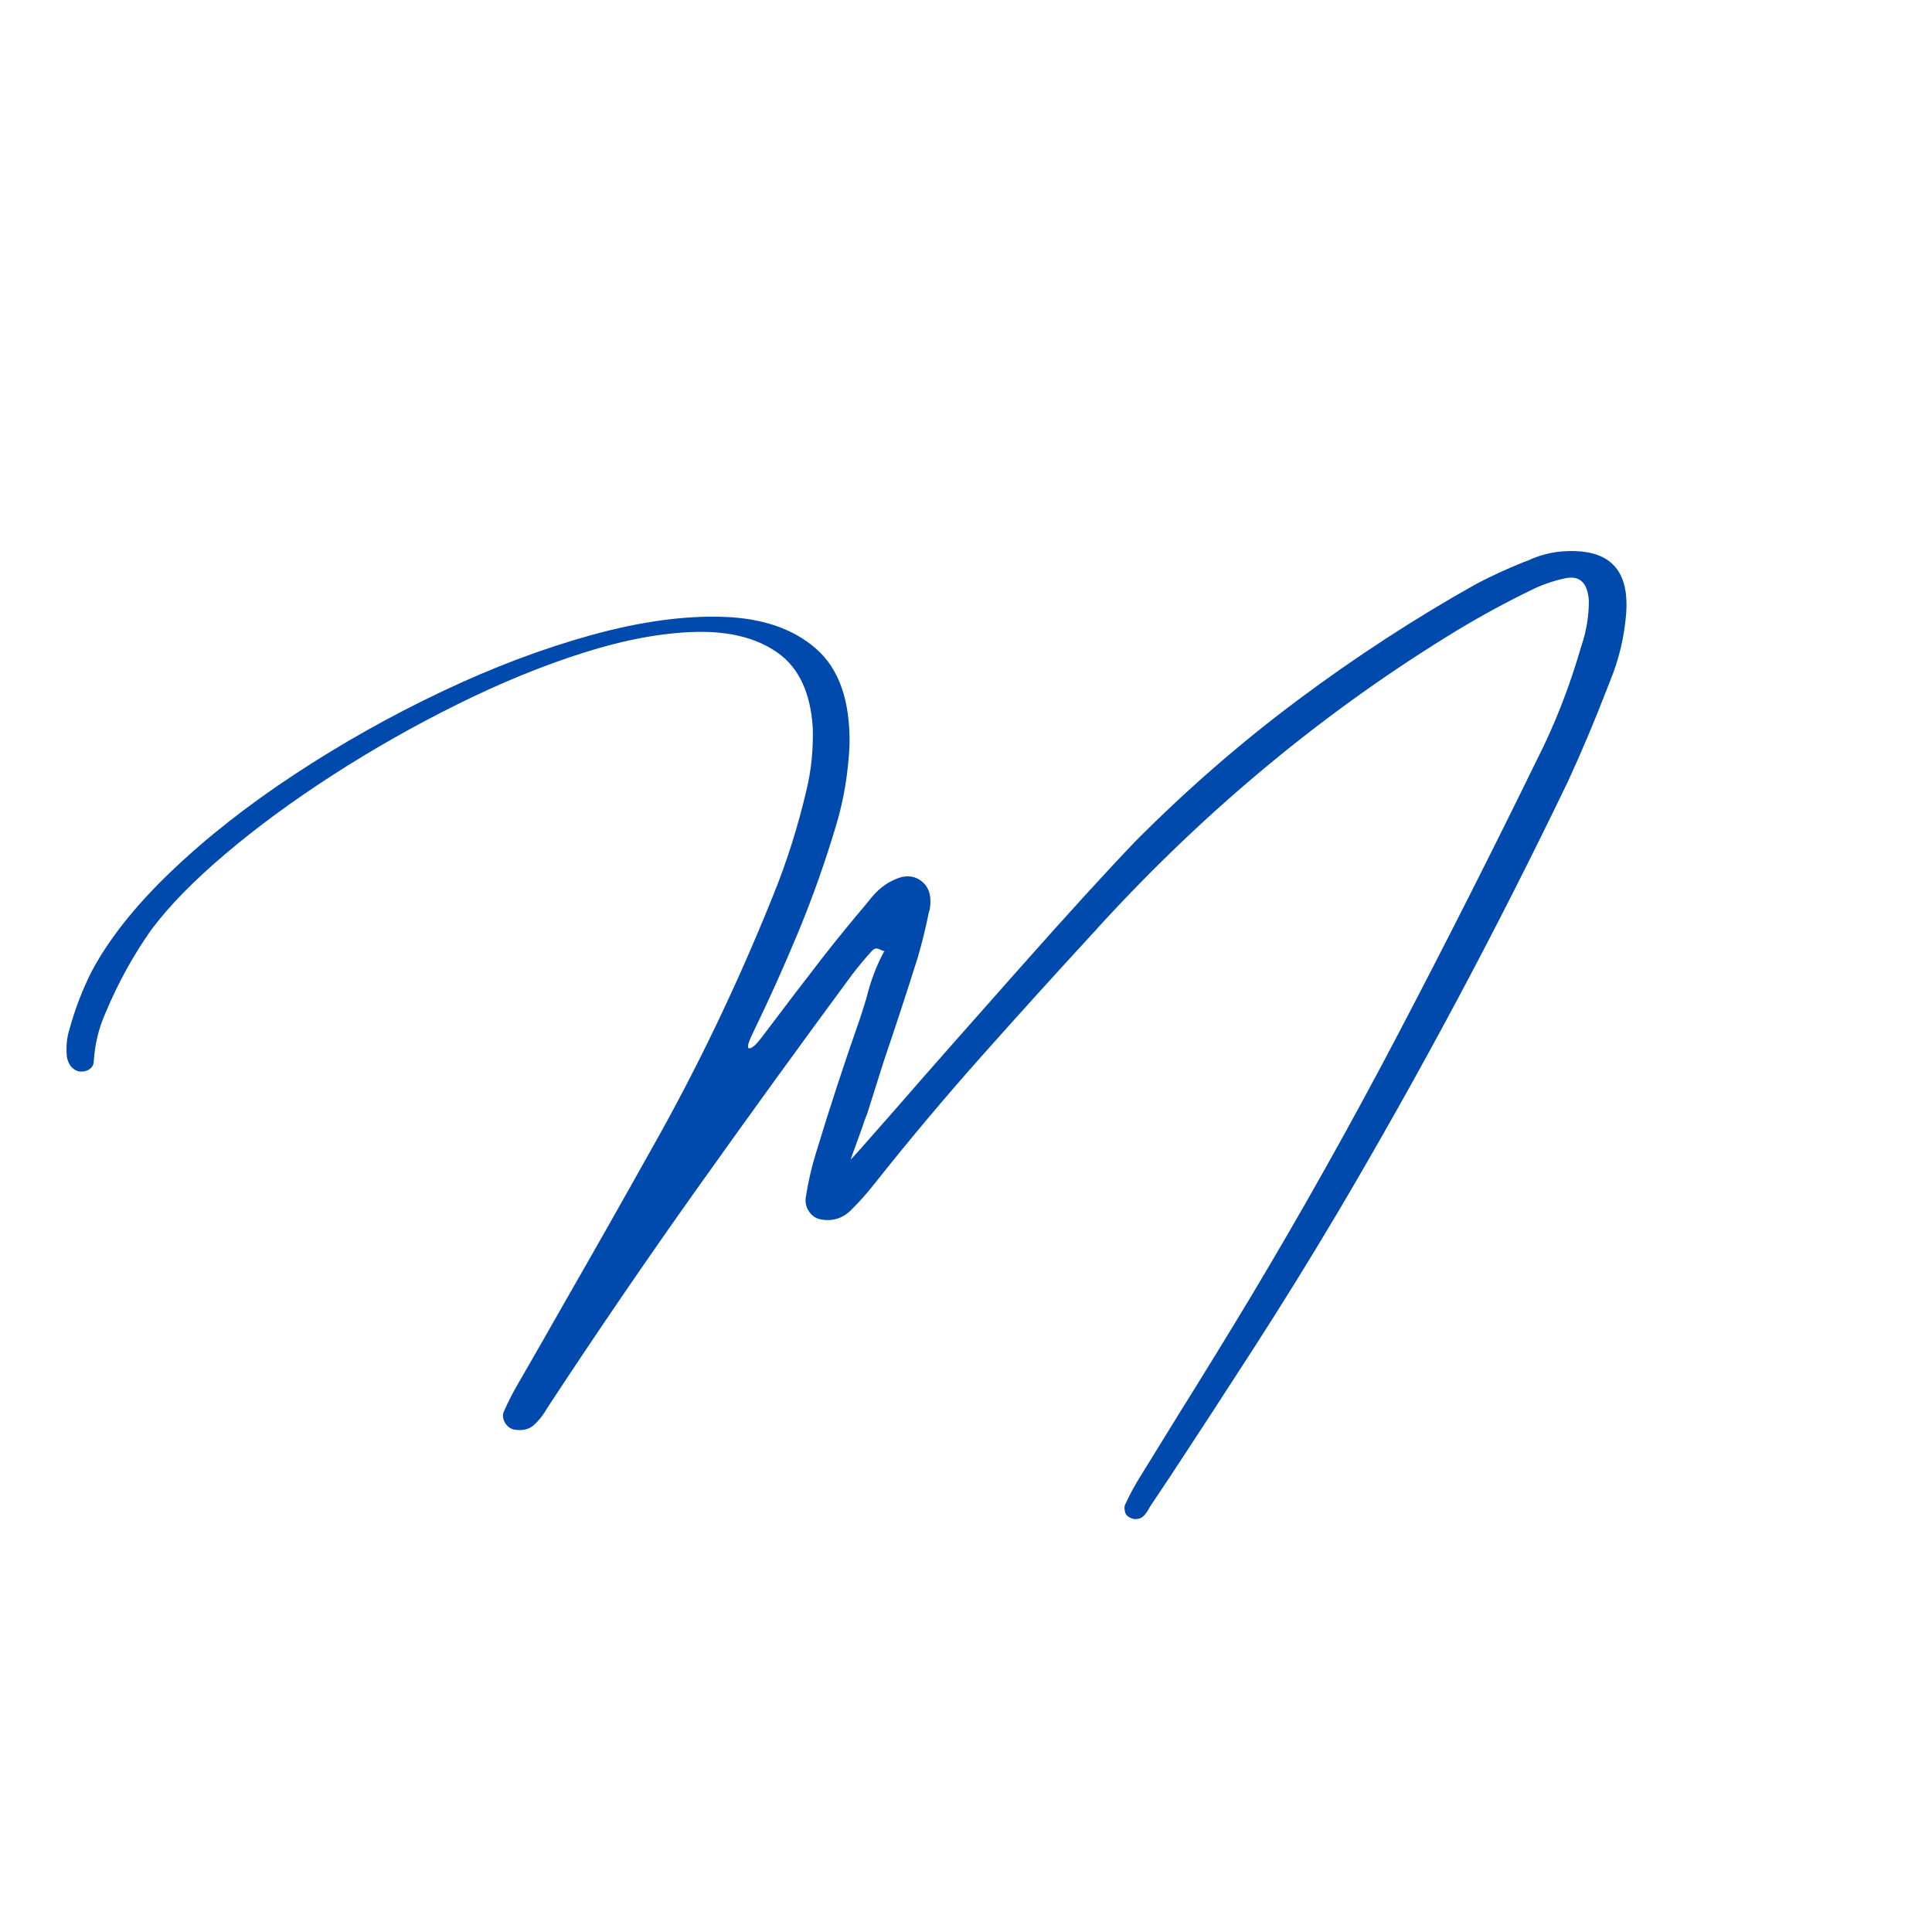
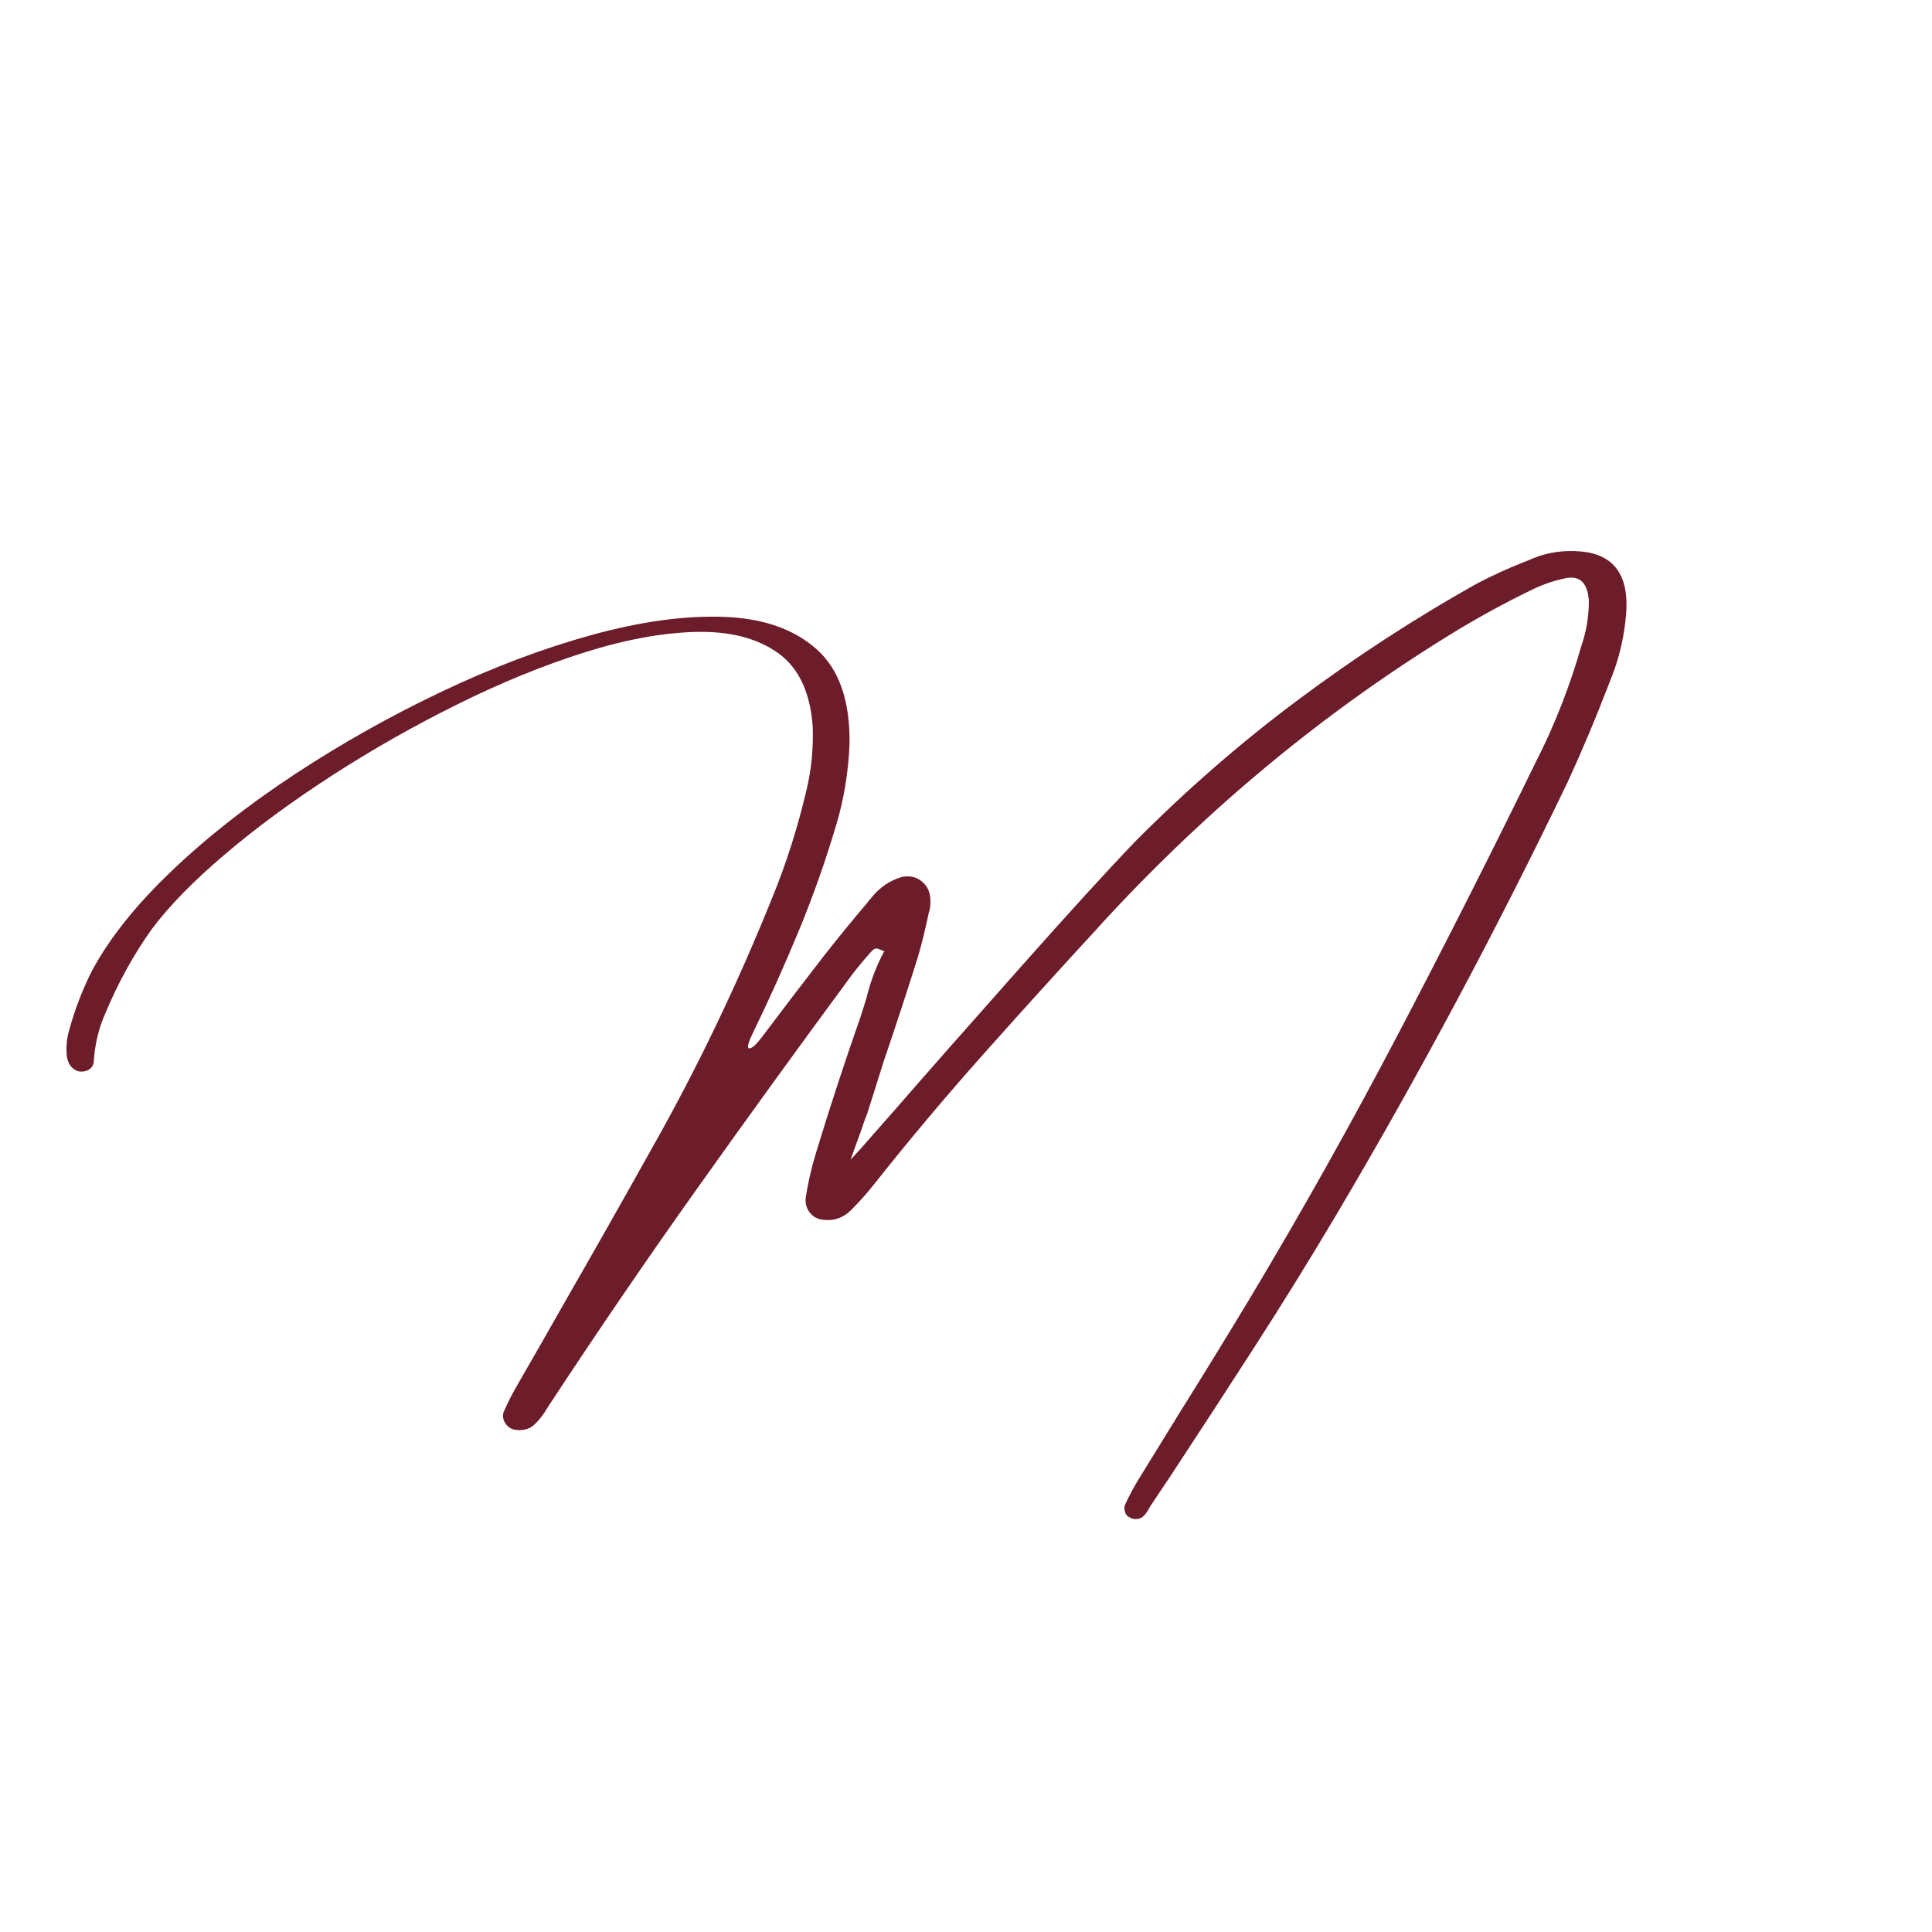
<svg xmlns="http://www.w3.org/2000/svg" width="500" zoomAndPan="magnify" viewBox="0 0 375 375" height="500" preserveAspectRatio="xMidYMid meet" version="1.0">
  <defs>
    <g />
  </defs>
-   <g fill="#004aad" fill-opacity="1">
+   <g fill="#6d1d2a" fill-opacity="1">
    <g transform="translate(93.36492, 252.4985)">
      <g>
        <path d="M 219.234 -120.531 C 218.992 -119.926 218.758 -119.328 218.531 -118.734 C 216.195 -112.672 213.68 -106.707 210.984 -100.844 C 197.066 -71.906 182.113 -43.922 166.125 -16.891 C 160.938 -8.16 155.629 0.414 150.203 8.844 C 144.773 17.27 139.312 25.66 133.812 34.016 C 132.508 35.984 131.195 37.945 129.875 39.906 C 129.801 40.07 129.734 40.191 129.672 40.266 C 129.367 40.859 129.016 41.352 128.609 41.75 C 128.211 42.156 127.68 42.359 127.016 42.359 C 126.723 42.359 126.41 42.281 126.078 42.125 C 125.742 41.977 125.477 41.789 125.281 41.562 C 125.113 41.363 124.992 41.035 124.922 40.578 C 124.859 40.129 124.895 39.773 125.031 39.516 C 125.926 37.578 126.922 35.742 128.016 34.016 C 130.484 29.984 132.969 25.953 135.469 21.922 C 140.156 14.43 144.766 6.926 149.297 -0.594 C 159.359 -17.383 168.969 -34.52 178.125 -52 C 187.281 -69.477 196.219 -87.145 204.938 -105 C 208.438 -111.883 211.316 -119.258 213.578 -127.125 C 214.047 -128.488 214.406 -129.898 214.656 -131.359 C 214.906 -132.828 215.031 -134.344 215.031 -135.906 C 214.801 -139.27 213.367 -140.738 210.734 -140.312 C 208.398 -139.844 206.203 -139.109 204.141 -138.109 C 199.242 -135.742 194.414 -133.129 189.656 -130.266 C 164.082 -114.742 140.789 -95.484 119.781 -72.484 C 119.477 -72.109 119.145 -71.738 118.781 -71.375 C 111.52 -63.488 104.316 -55.531 97.172 -47.5 C 90.035 -39.477 83.102 -31.223 76.375 -22.734 C 74.977 -20.961 73.516 -19.312 71.984 -17.781 C 70.348 -16.082 68.398 -15.414 66.141 -15.781 C 65.172 -15.914 64.379 -16.391 63.766 -17.203 C 63.148 -18.023 62.906 -18.984 63.031 -20.078 C 63.5 -23.078 64.164 -25.973 65.031 -28.766 C 67.727 -37.629 70.594 -46.375 73.625 -55 C 74.062 -56.332 74.461 -57.613 74.828 -58.844 C 75.617 -62.07 76.75 -65.051 78.219 -67.781 C 78.219 -67.844 78.188 -67.875 78.125 -67.875 C 77.758 -68.082 77.391 -68.242 77.016 -68.359 C 76.648 -68.473 76.285 -68.348 75.922 -67.984 C 74.586 -66.516 73.305 -64.984 72.078 -63.391 C 61.953 -49.672 51.926 -35.832 42 -21.875 C 32.082 -7.926 22.395 6.254 12.938 20.672 C 12.133 22.078 11.242 23.219 10.266 24.094 C 9.285 24.977 7.977 25.27 6.344 24.969 C 5.613 24.77 5.047 24.32 4.641 23.625 C 4.242 22.926 4.16 22.242 4.391 21.578 C 5.254 19.609 6.207 17.742 7.25 15.984 C 10.176 10.922 13.07 5.859 15.938 0.797 C 21.695 -9.223 27.406 -19.297 33.062 -29.422 C 41.852 -44.941 49.695 -61.273 56.594 -78.422 C 59.289 -85.016 61.488 -91.941 63.188 -99.203 C 64.113 -103.066 64.516 -107.094 64.391 -111.281 C 63.953 -118.008 61.719 -122.82 57.688 -125.719 C 53.656 -128.613 48.359 -129.988 41.797 -129.844 C 35.242 -129.695 27.969 -128.359 19.969 -125.828 C 11.977 -123.297 3.789 -119.945 -4.594 -115.781 C -12.988 -111.625 -21.082 -107.031 -28.875 -102 C -36.664 -96.969 -43.598 -91.867 -49.672 -86.703 C -55.754 -81.547 -60.492 -76.703 -63.891 -72.172 C -67.453 -67.18 -70.477 -61.688 -72.969 -55.688 C -74.238 -52.82 -74.973 -49.711 -75.172 -46.359 C -75.242 -45.691 -75.578 -45.191 -76.172 -44.859 C -76.773 -44.523 -77.441 -44.426 -78.172 -44.562 C -79.336 -44.926 -80.07 -45.836 -80.375 -47.297 C -80.57 -49.234 -80.422 -51 -79.922 -52.594 C -78.816 -56.625 -77.352 -60.438 -75.531 -64.031 C -72.164 -70.32 -67.051 -76.75 -60.188 -83.312 C -53.332 -89.875 -45.344 -96.16 -36.219 -102.172 C -27.094 -108.18 -17.566 -113.539 -7.641 -118.25 C 2.285 -122.969 11.992 -126.633 21.484 -129.25 C 30.973 -131.863 39.52 -133.035 47.125 -132.766 C 54.738 -132.492 60.742 -130.398 65.141 -126.484 C 69.535 -122.578 71.664 -116.41 71.531 -107.984 C 71.289 -102.555 70.441 -97.395 68.984 -92.5 C 66.848 -85.312 64.391 -78.363 61.609 -71.656 C 58.828 -64.945 55.875 -58.379 52.75 -51.953 C 51.781 -49.953 51.57 -48.973 52.125 -49.016 C 52.676 -49.066 53.5 -49.828 54.594 -51.297 C 58.551 -56.555 62.516 -61.75 66.484 -66.875 C 69.18 -70.312 71.926 -73.676 74.719 -76.969 C 75.094 -77.438 75.461 -77.891 75.828 -78.328 C 77.422 -80.285 79.352 -81.598 81.625 -82.266 C 83.32 -82.629 84.75 -82.242 85.906 -81.109 C 87.07 -79.984 87.473 -78.285 87.109 -76.016 C 87.047 -75.785 86.977 -75.555 86.906 -75.328 C 86.312 -72.391 85.613 -69.539 84.812 -66.781 C 82.688 -60.02 80.488 -53.312 78.219 -46.656 C 77.125 -43.227 76.023 -39.75 74.922 -36.219 C 74.691 -35.719 74.359 -34.801 73.922 -33.469 C 73.492 -32.301 73.078 -31.148 72.672 -30.016 C 72.273 -28.891 71.961 -28.023 71.734 -27.422 C 72.023 -27.648 74.738 -30.695 79.875 -36.562 C 86.832 -44.551 95.07 -53.906 104.594 -64.625 C 114.113 -75.352 121.586 -83.547 127.016 -89.203 C 137.047 -99.297 147.613 -108.477 158.719 -116.75 C 169.82 -125.031 181.332 -132.516 193.25 -139.203 C 196.188 -140.734 199.203 -142.117 202.297 -143.359 C 202.961 -143.586 203.613 -143.852 204.25 -144.156 C 207.176 -145.32 210.285 -145.754 213.578 -145.453 C 219.91 -144.848 222.812 -140.852 222.281 -133.469 C 221.906 -128.875 220.891 -124.562 219.234 -120.531 Z M 77.875 -68.188 C 78.039 -68.051 78.156 -67.945 78.219 -67.875 C 78.219 -67.875 78.219 -67.844 78.219 -67.781 C 78.289 -67.781 78.328 -67.812 78.328 -67.875 C 78.191 -67.945 78.039 -68.051 77.875 -68.188 Z M 77.875 -68.188 " />
      </g>
    </g>
  </g>
</svg>
